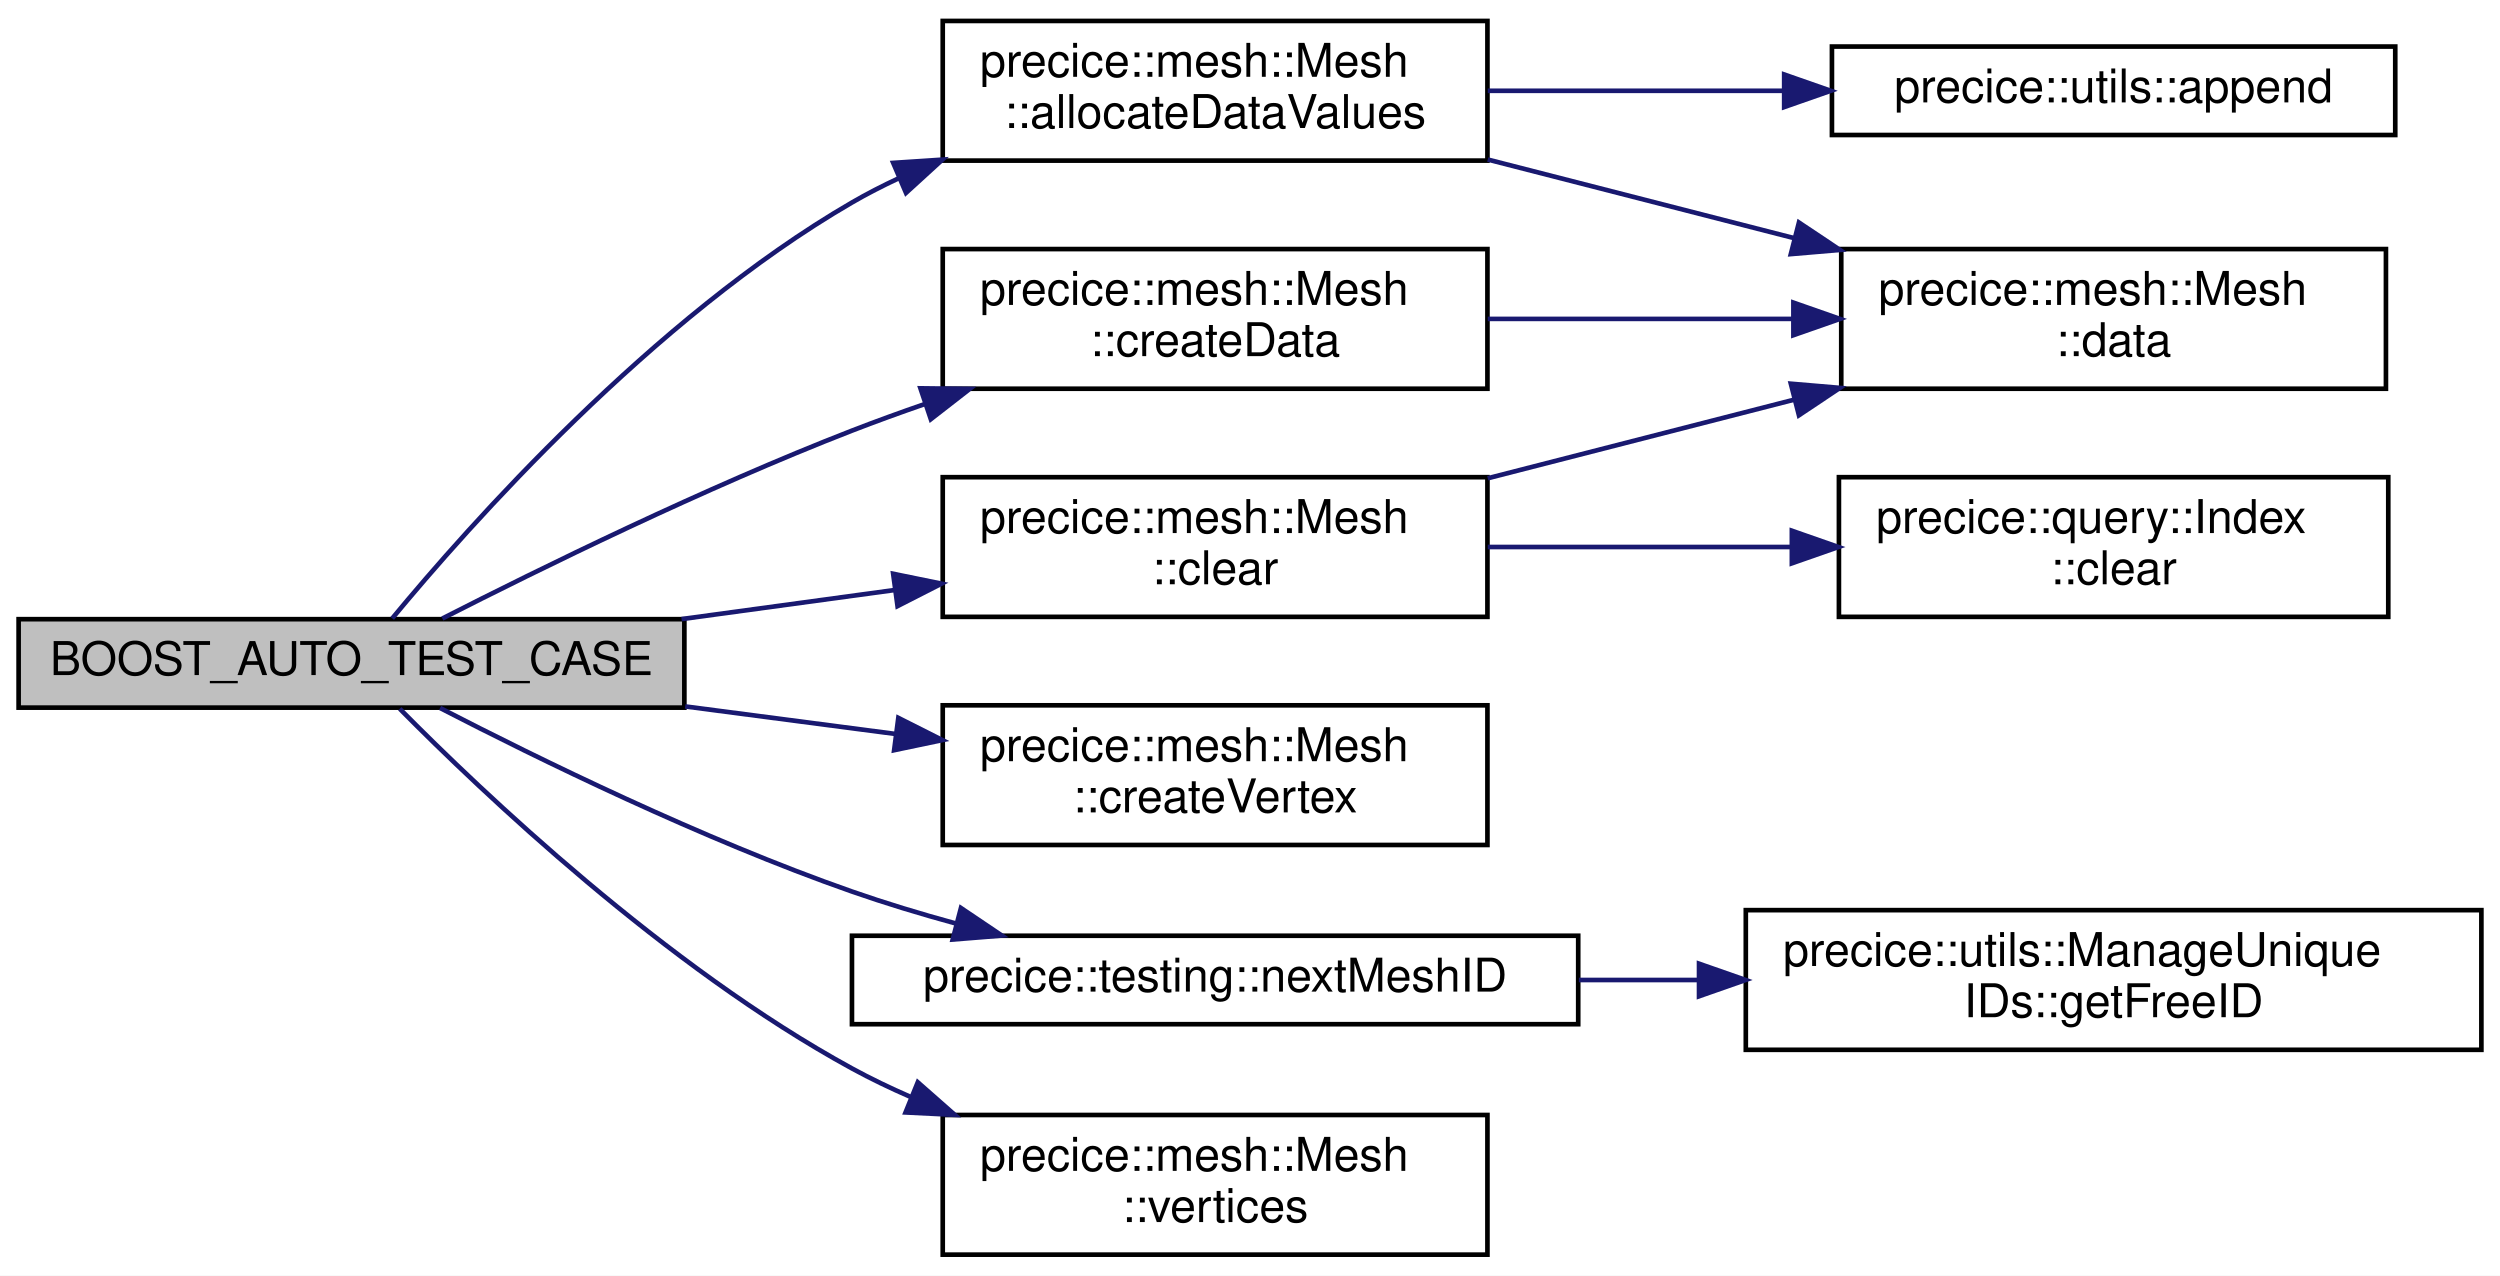
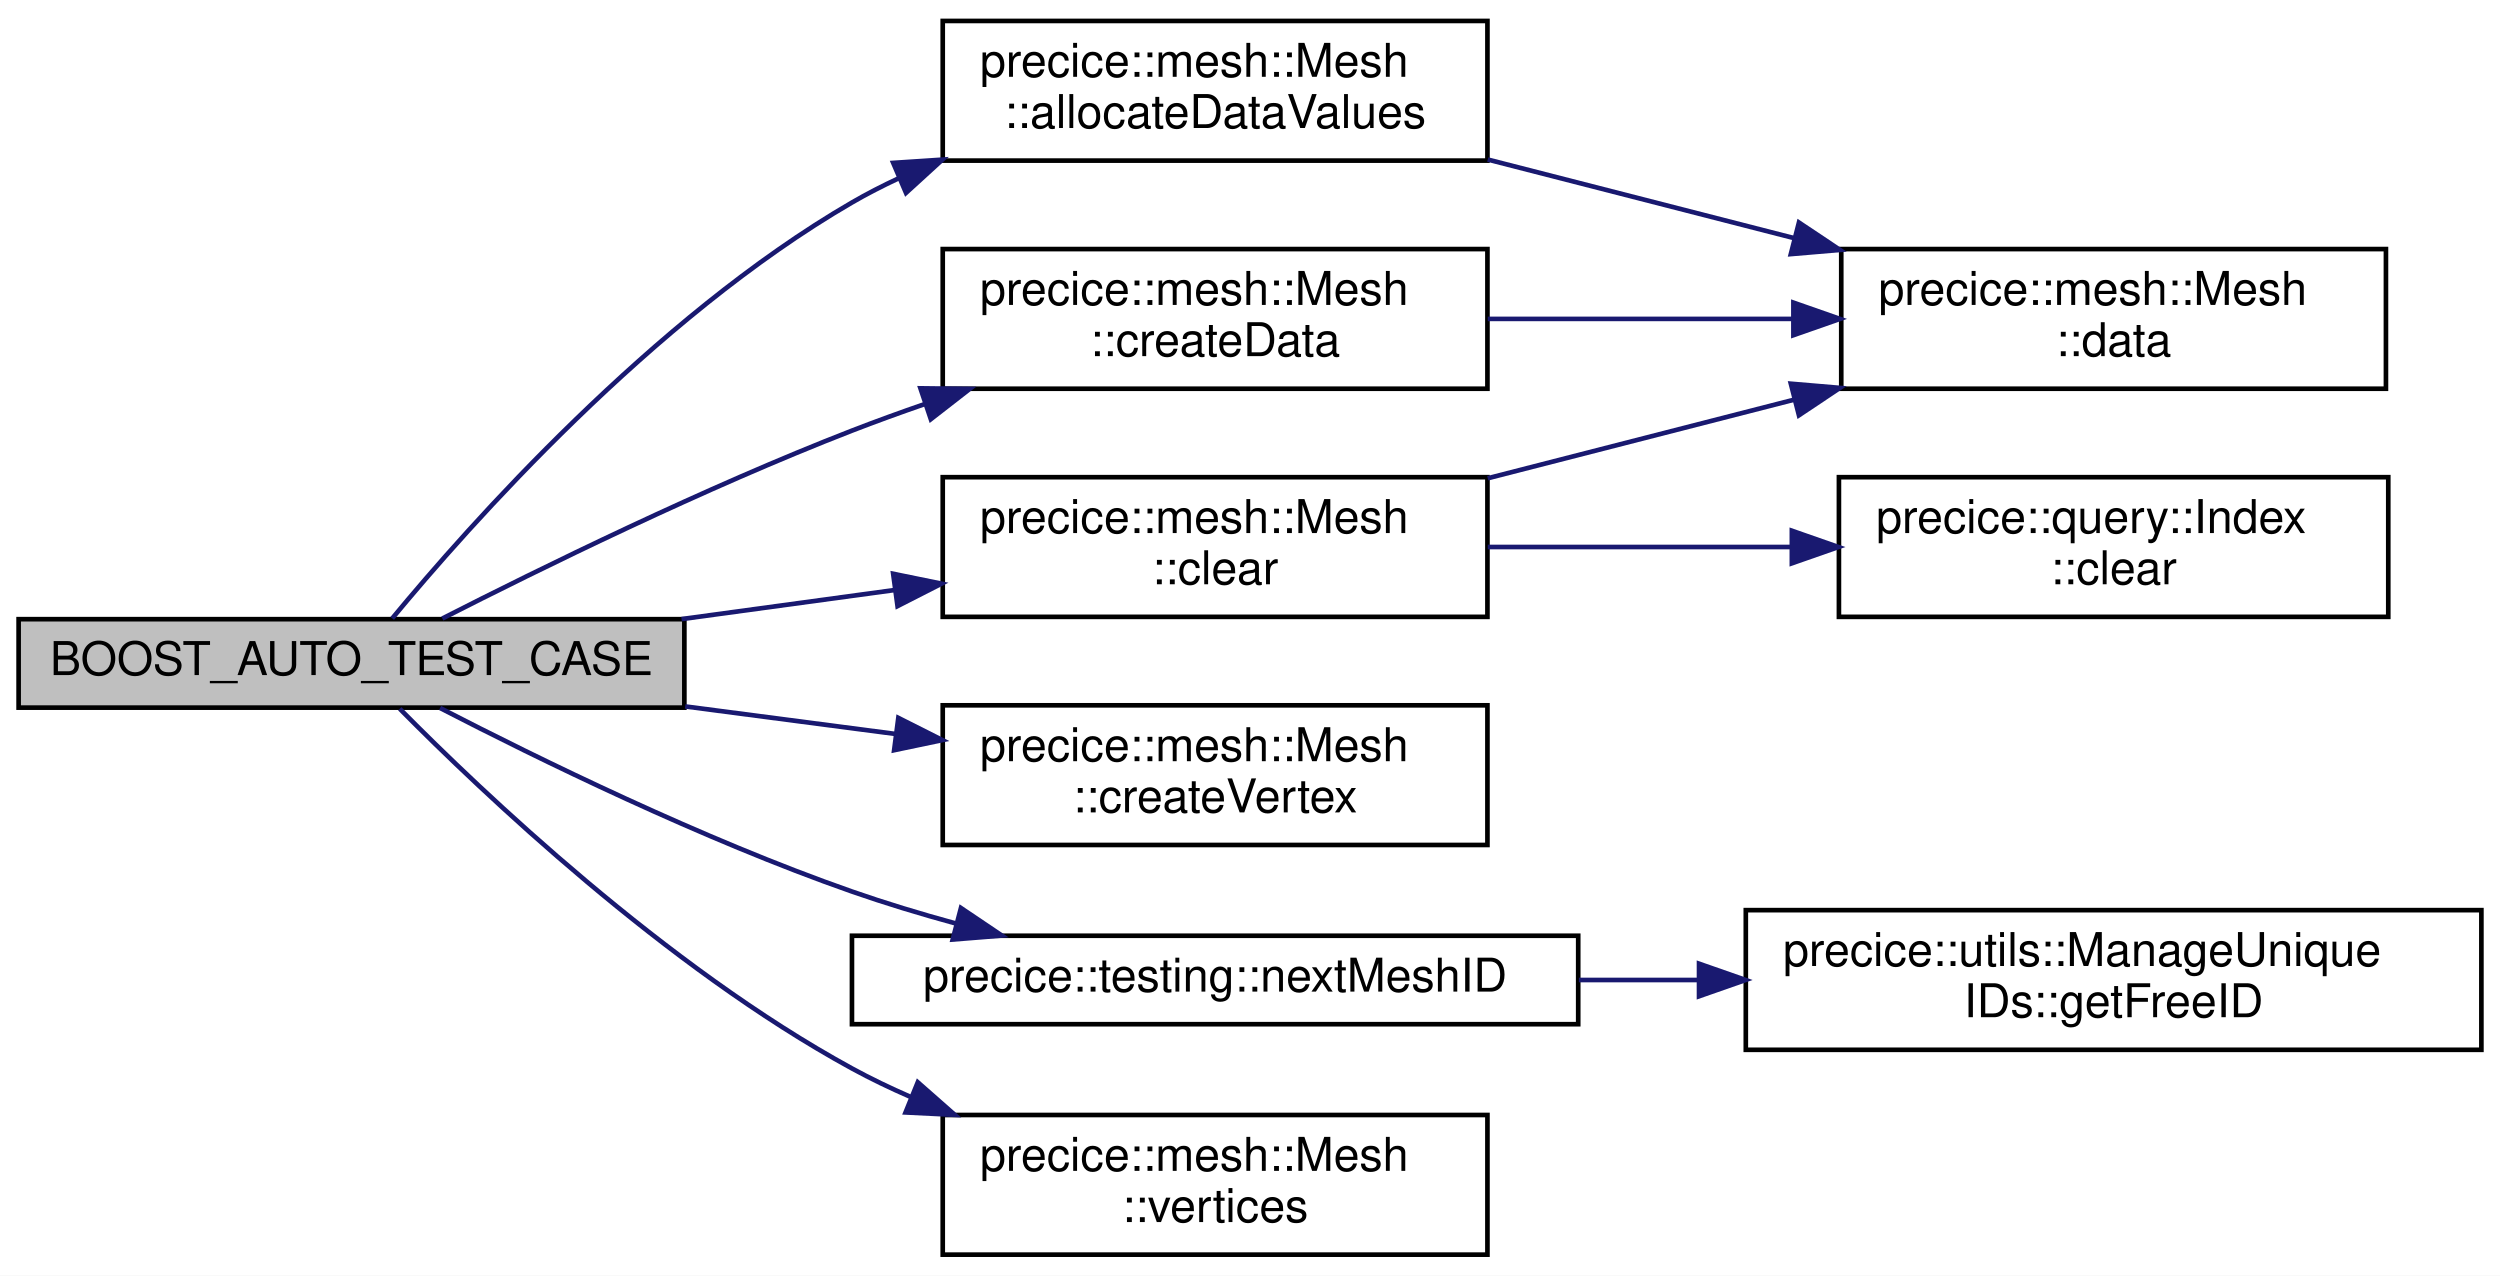
<svg xmlns="http://www.w3.org/2000/svg" xmlns:xlink="http://www.w3.org/1999/xlink" width="537pt" height="274pt" viewBox="0.00 0.00 537.00 274.00">
  <g id="graph0" class="graph" transform="scale(1 1) rotate(0) translate(4 270)">
    <polygon fill="white" stroke="transparent" points="-4,4 -4,-270 533,-270 533,4 -4,4" />
    <g id="node1" class="node">
      <g id="a_node1">
        <a xlink:title=" ">
          <polygon fill="#bfbfbf" stroke="black" points="0,-118 0,-137 143,-137 143,-118 0,-118" />
          <text text-anchor="middle" x="71.5" y="-125" font-family="Helvetica,sans-Serif" font-size="10.00">BOOST_AUTO_TEST_CASE</text>
        </a>
      </g>
    </g>
    <g id="node2" class="node">
      <g id="a_node2">
        <a xlink:href="classprecice_1_1mesh_1_1Mesh.html#afa920f8d8d32076837ae5e3dc28b0eea" target="_top" xlink:title="Allocates memory for the vertex data values and corresponding gradient values.">
          <polygon fill="white" stroke="black" points="198.5,-235.5 198.5,-265.5 315.5,-265.5 315.5,-235.5 198.5,-235.5" />
          <text text-anchor="start" x="206.5" y="-253.5" font-family="Helvetica,sans-Serif" font-size="10.00">precice::mesh::Mesh</text>
          <text text-anchor="middle" x="257" y="-242.5" font-family="Helvetica,sans-Serif" font-size="10.00">::allocateDataValues</text>
        </a>
      </g>
    </g>
    <g id="edge1" class="edge">
      <path fill="none" stroke="midnightblue" d="M80.25,-137.17C96.51,-156.83 136.2,-201.68 179,-226.5 182.22,-228.37 185.6,-230.1 189.07,-231.72" />
      <polygon fill="midnightblue" stroke="midnightblue" points="187.86,-235.01 198.43,-235.71 190.61,-228.57 187.86,-235.01" />
    </g>
-     <g id="node5" class="node">
-       <g id="a_node5">
+     <g id="node4" class="node">
+       <g id="a_node4">
        <a xlink:href="classprecice_1_1mesh_1_1Mesh.html#a20584f10c9c7568d038b8a4bb9d7a7c8" target="_top" xlink:title="Removes all mesh elements and data values (does not remove data).">
          <polygon fill="white" stroke="black" points="198.5,-137.5 198.5,-167.5 315.5,-167.5 315.5,-137.5 198.5,-137.5" />
          <text text-anchor="start" x="206.5" y="-155.5" font-family="Helvetica,sans-Serif" font-size="10.00">precice::mesh::Mesh</text>
          <text text-anchor="middle" x="257" y="-144.5" font-family="Helvetica,sans-Serif" font-size="10.00">::clear</text>
        </a>
      </g>
    </g>
-     <g id="edge4" class="edge">
+     <g id="edge3" class="edge">
      <path fill="none" stroke="midnightblue" d="M142.4,-137.02C157.37,-139.06 173.18,-141.22 188.08,-143.25" />
      <polygon fill="midnightblue" stroke="midnightblue" points="187.85,-146.75 198.23,-144.63 188.79,-139.81 187.85,-146.75" />
    </g>
-     <g id="node7" class="node">
-       <g id="a_node7">
+     <g id="node6" class="node">
+       <g id="a_node6">
        <a xlink:href="classprecice_1_1mesh_1_1Mesh.html#aeed628dbad9a68c3dde65c50979fd143" target="_top" xlink:title="Create only data for vertex.">
          <polygon fill="white" stroke="black" points="198.5,-186.5 198.5,-216.5 315.5,-216.5 315.5,-186.5 198.5,-186.5" />
          <text text-anchor="start" x="206.5" y="-204.5" font-family="Helvetica,sans-Serif" font-size="10.00">precice::mesh::Mesh</text>
          <text text-anchor="middle" x="257" y="-193.5" font-family="Helvetica,sans-Serif" font-size="10.00">::createData</text>
        </a>
      </g>
    </g>
-     <g id="edge7" class="edge">
+     <g id="edge6" class="edge">
      <path fill="none" stroke="midnightblue" d="M91.01,-137.14C112,-147.84 147.39,-165.22 179,-177.5 184.06,-179.46 189.35,-181.38 194.69,-183.23" />
      <polygon fill="midnightblue" stroke="midnightblue" points="193.71,-186.59 204.3,-186.46 195.94,-179.96 193.71,-186.59" />
    </g>
-     <g id="node8" class="node">
-       <g id="a_node8">
+     <g id="node7" class="node">
+       <g id="a_node7">
        <a xlink:href="classprecice_1_1mesh_1_1Mesh.html#af6e6d684553dc5d0f0a23cacb77b3fc7" target="_top" xlink:title="Creates and initializes a Vertex object.">
          <polygon fill="white" stroke="black" points="198.5,-88.5 198.5,-118.5 315.5,-118.5 315.5,-88.5 198.5,-88.5" />
          <text text-anchor="start" x="206.5" y="-106.5" font-family="Helvetica,sans-Serif" font-size="10.00">precice::mesh::Mesh</text>
          <text text-anchor="middle" x="257" y="-95.5" font-family="Helvetica,sans-Serif" font-size="10.00">::createVertex</text>
        </a>
      </g>
    </g>
-     <g id="edge9" class="edge">
+     <g id="edge8" class="edge">
      <path fill="none" stroke="midnightblue" d="M143.18,-118.26C158.03,-116.31 173.66,-114.27 188.39,-112.34" />
      <polygon fill="midnightblue" stroke="midnightblue" points="188.96,-115.8 198.42,-111.03 188.06,-108.86 188.96,-115.8" />
    </g>
-     <g id="node9" class="node">
-       <g id="a_node9">
+     <g id="node8" class="node">
+       <g id="a_node8">
        <a xlink:href="namespaceprecice_1_1testing.html#a08533fd83bad3d7f27ea7f4a35a14aa4" target="_top" xlink:title=" ">
          <polygon fill="white" stroke="black" points="179,-50 179,-69 335,-69 335,-50 179,-50" />
          <text text-anchor="middle" x="257" y="-57" font-family="Helvetica,sans-Serif" font-size="10.00">precice::testing::nextMeshID</text>
        </a>
      </g>
    </g>
-     <g id="edge10" class="edge">
+     <g id="edge9" class="edge">
      <path fill="none" stroke="midnightblue" d="M90.53,-117.92C111.37,-107.16 146.92,-89.72 179,-78.5 186.14,-76 193.76,-73.7 201.33,-71.63" />
      <polygon fill="midnightblue" stroke="midnightblue" points="202.41,-74.96 211.2,-69.04 200.64,-68.19 202.41,-74.96" />
    </g>
-     <g id="node11" class="node">
-       <g id="a_node11">
+     <g id="node10" class="node">
+       <g id="a_node10">
        <a xlink:href="classprecice_1_1mesh_1_1Mesh.html#a70d28ab188762edbe9a7b5b8439e9906" target="_top" xlink:title="Returns modifieable container holding all vertices.">
          <polygon fill="white" stroke="black" points="198.5,-0.5 198.5,-30.5 315.5,-30.5 315.5,-0.5 198.5,-0.5" />
          <text text-anchor="start" x="206.5" y="-18.5" font-family="Helvetica,sans-Serif" font-size="10.00">precice::mesh::Mesh</text>
          <text text-anchor="middle" x="257" y="-7.5" font-family="Helvetica,sans-Serif" font-size="10.00">::vertices</text>
        </a>
      </g>
    </g>
-     <g id="edge12" class="edge">
+     <g id="edge11" class="edge">
      <path fill="none" stroke="midnightblue" d="M81.87,-117.75C99.39,-100.02 138.97,-62.34 179,-40.5 182.99,-38.32 187.21,-36.29 191.53,-34.41" />
      <polygon fill="midnightblue" stroke="midnightblue" points="193.14,-37.53 201.09,-30.53 190.51,-31.05 193.14,-37.53" />
    </g>
    <g id="node3" class="node">
      <g id="a_node3">
-         <a xlink:href="namespaceprecice_1_1utils.html#a70a03ea1367189736d49351c6385c8c9" target="_top" xlink:title=" ">
-           <polygon fill="white" stroke="black" points="389.5,-241 389.5,-260 510.5,-260 510.5,-241 389.5,-241" />
-           <text text-anchor="middle" x="450" y="-248" font-family="Helvetica,sans-Serif" font-size="10.00">precice::utils::append</text>
-         </a>
-       </g>
-     </g>
-     <g id="edge2" class="edge">
-       <path fill="none" stroke="midnightblue" d="M315.57,-250.5C335.58,-250.5 358.24,-250.5 379.14,-250.5" />
-       <polygon fill="midnightblue" stroke="midnightblue" points="379.24,-254 389.24,-250.5 379.24,-247 379.24,-254" />
-     </g>
-     <g id="node4" class="node">
-       <g id="a_node4">
        <a xlink:href="classprecice_1_1mesh_1_1Mesh.html#aceb3eabb4f8e40a44d5d1c2822ba7b56" target="_top" xlink:title="Allows access to all data.">
          <polygon fill="white" stroke="black" points="391.5,-186.5 391.5,-216.5 508.5,-216.5 508.5,-186.5 391.5,-186.5" />
          <text text-anchor="start" x="399.5" y="-204.5" font-family="Helvetica,sans-Serif" font-size="10.00">precice::mesh::Mesh</text>
          <text text-anchor="middle" x="450" y="-193.5" font-family="Helvetica,sans-Serif" font-size="10.00">::data</text>
        </a>
      </g>
    </g>
-     <g id="edge3" class="edge">
+     <g id="edge2" class="edge">
      <path fill="none" stroke="midnightblue" d="M315.57,-235.73C336.33,-230.4 359.95,-224.34 381.49,-218.82" />
      <polygon fill="midnightblue" stroke="midnightblue" points="382.41,-222.2 391.22,-216.32 380.67,-215.42 382.41,-222.2" />
    </g>
-     <g id="edge6" class="edge">
+     <g id="edge5" class="edge">
      <path fill="none" stroke="midnightblue" d="M315.57,-167.27C336.33,-172.6 359.95,-178.66 381.49,-184.18" />
      <polygon fill="midnightblue" stroke="midnightblue" points="380.67,-187.58 391.22,-186.68 382.41,-180.8 380.67,-187.58" />
    </g>
-     <g id="node6" class="node">
-       <g id="a_node6">
+     <g id="node5" class="node">
+       <g id="a_node5">
        <a xlink:href="classprecice_1_1query_1_1Index.html#a80a098b2d616d3ba48d0d5a22c80a265" target="_top" xlink:title="Clear the index.">
          <polygon fill="white" stroke="black" points="391,-137.5 391,-167.5 509,-167.5 509,-137.5 391,-137.5" />
          <text text-anchor="start" x="399" y="-155.5" font-family="Helvetica,sans-Serif" font-size="10.00">precice::query::Index</text>
          <text text-anchor="middle" x="450" y="-144.5" font-family="Helvetica,sans-Serif" font-size="10.00">::clear</text>
        </a>
      </g>
    </g>
-     <g id="edge5" class="edge">
+     <g id="edge4" class="edge">
      <path fill="none" stroke="midnightblue" d="M315.57,-152.5C336.05,-152.5 359.31,-152.5 380.61,-152.5" />
      <polygon fill="midnightblue" stroke="midnightblue" points="380.89,-156 390.89,-152.5 380.89,-149 380.89,-156" />
    </g>
-     <g id="edge8" class="edge">
+     <g id="edge7" class="edge">
      <path fill="none" stroke="midnightblue" d="M315.57,-201.5C336.24,-201.5 359.74,-201.5 381.2,-201.5" />
      <polygon fill="midnightblue" stroke="midnightblue" points="381.22,-205 391.22,-201.5 381.22,-198 381.22,-205" />
    </g>
-     <g id="node10" class="node">
-       <g id="a_node10">
+     <g id="node9" class="node">
+       <g id="a_node9">
        <a xlink:href="classprecice_1_1utils_1_1ManageUniqueIDs.html#a02be264c279698ae293587b6576088b5" target="_top" xlink:title=" ">
          <polygon fill="white" stroke="black" points="371,-44.5 371,-74.5 529,-74.5 529,-44.5 371,-44.5" />
          <text text-anchor="start" x="379" y="-62.5" font-family="Helvetica,sans-Serif" font-size="10.00">precice::utils::ManageUnique</text>
          <text text-anchor="middle" x="450" y="-51.5" font-family="Helvetica,sans-Serif" font-size="10.00">IDs::getFreeID</text>
        </a>
      </g>
    </g>
-     <g id="edge11" class="edge">
+     <g id="edge10" class="edge">
      <path fill="none" stroke="midnightblue" d="M335.14,-59.5C343.62,-59.5 352.3,-59.5 360.91,-59.5" />
      <polygon fill="midnightblue" stroke="midnightblue" points="360.95,-63 370.95,-59.5 360.95,-56 360.95,-63" />
    </g>
  </g>
</svg>
